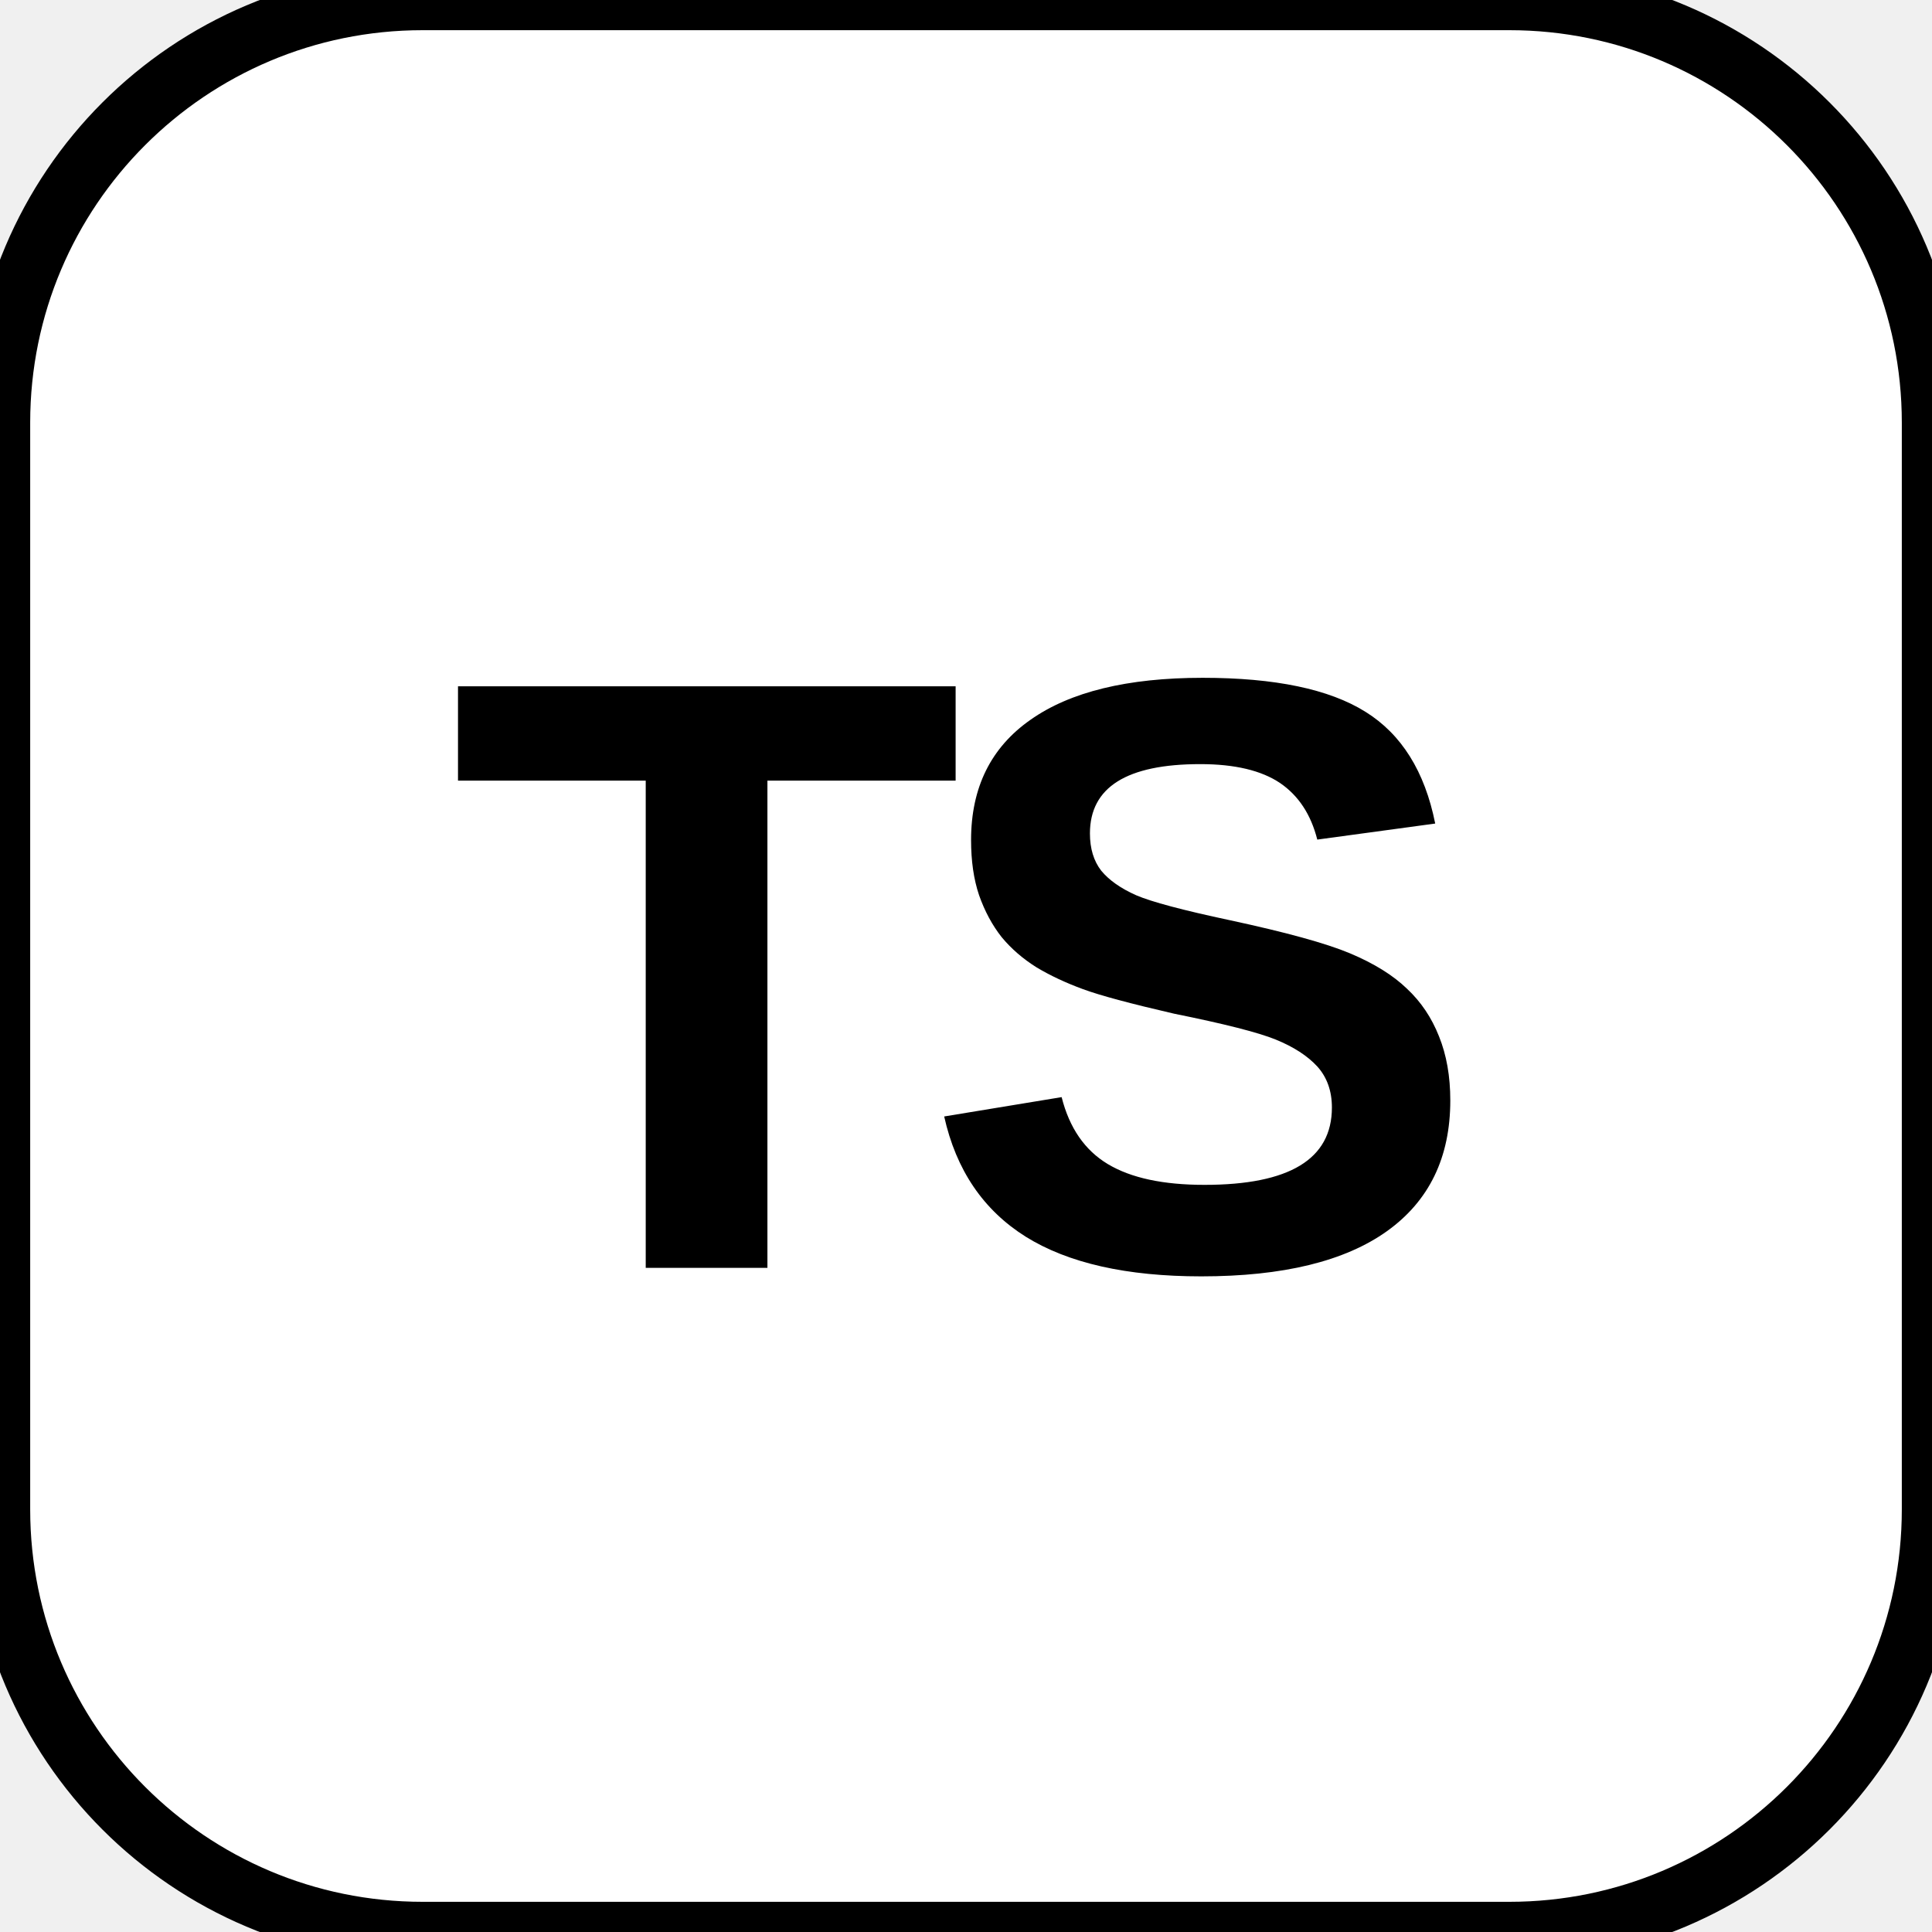
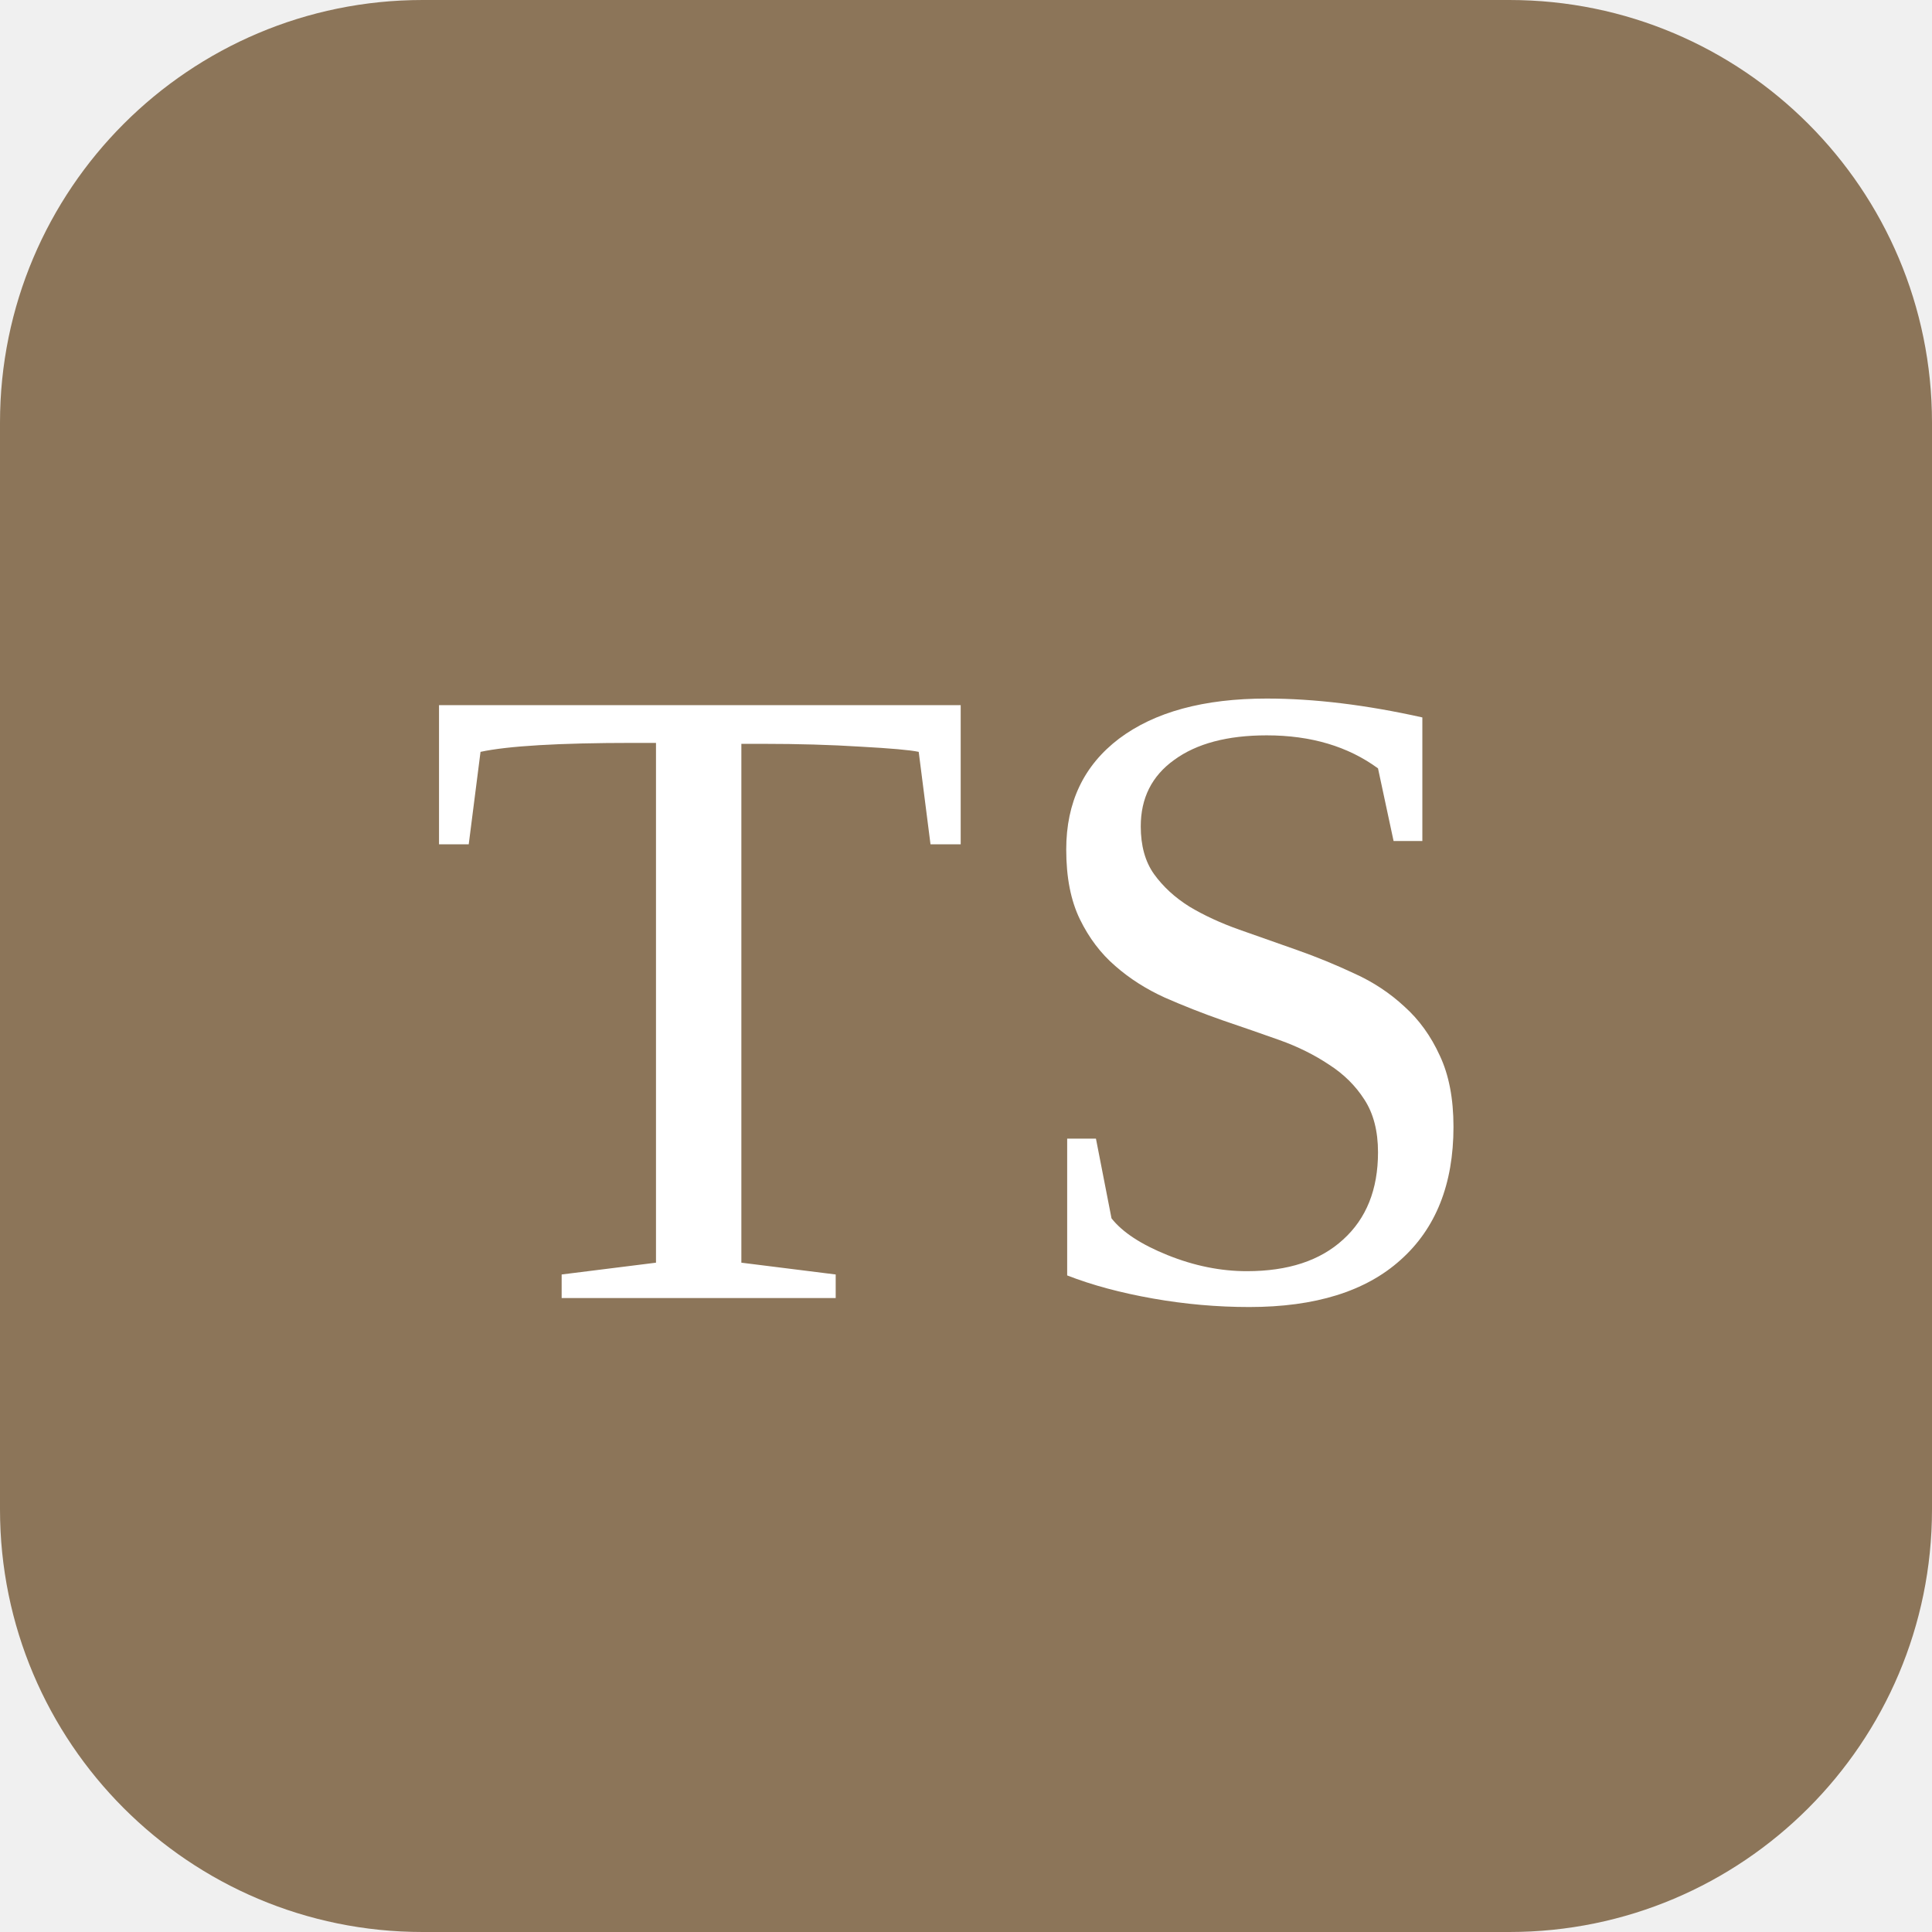
<svg xmlns="http://www.w3.org/2000/svg" viewBox="0 0 64 64">
-   <rect width="64" height="64" rx="14" fill="#fff" stroke="#000" stroke-width="2" />
-   <text x="32" y="42" text-anchor="middle" font-family="Helvetica Neue, Arial, sans-serif" font-weight="600" font-size="28" letter-spacing="-1.5" fill="#000">TS</text>
+   <rect width="64" height="64" rx="14" fill="#8c7559" />
+   <text x="32" y="43" text-anchor="middle" font-family="Cormorant Garamond, Garamond, Times New Roman, serif" font-size="30" letter-spacing="1" fill="#fff">TS</text>
</svg>
